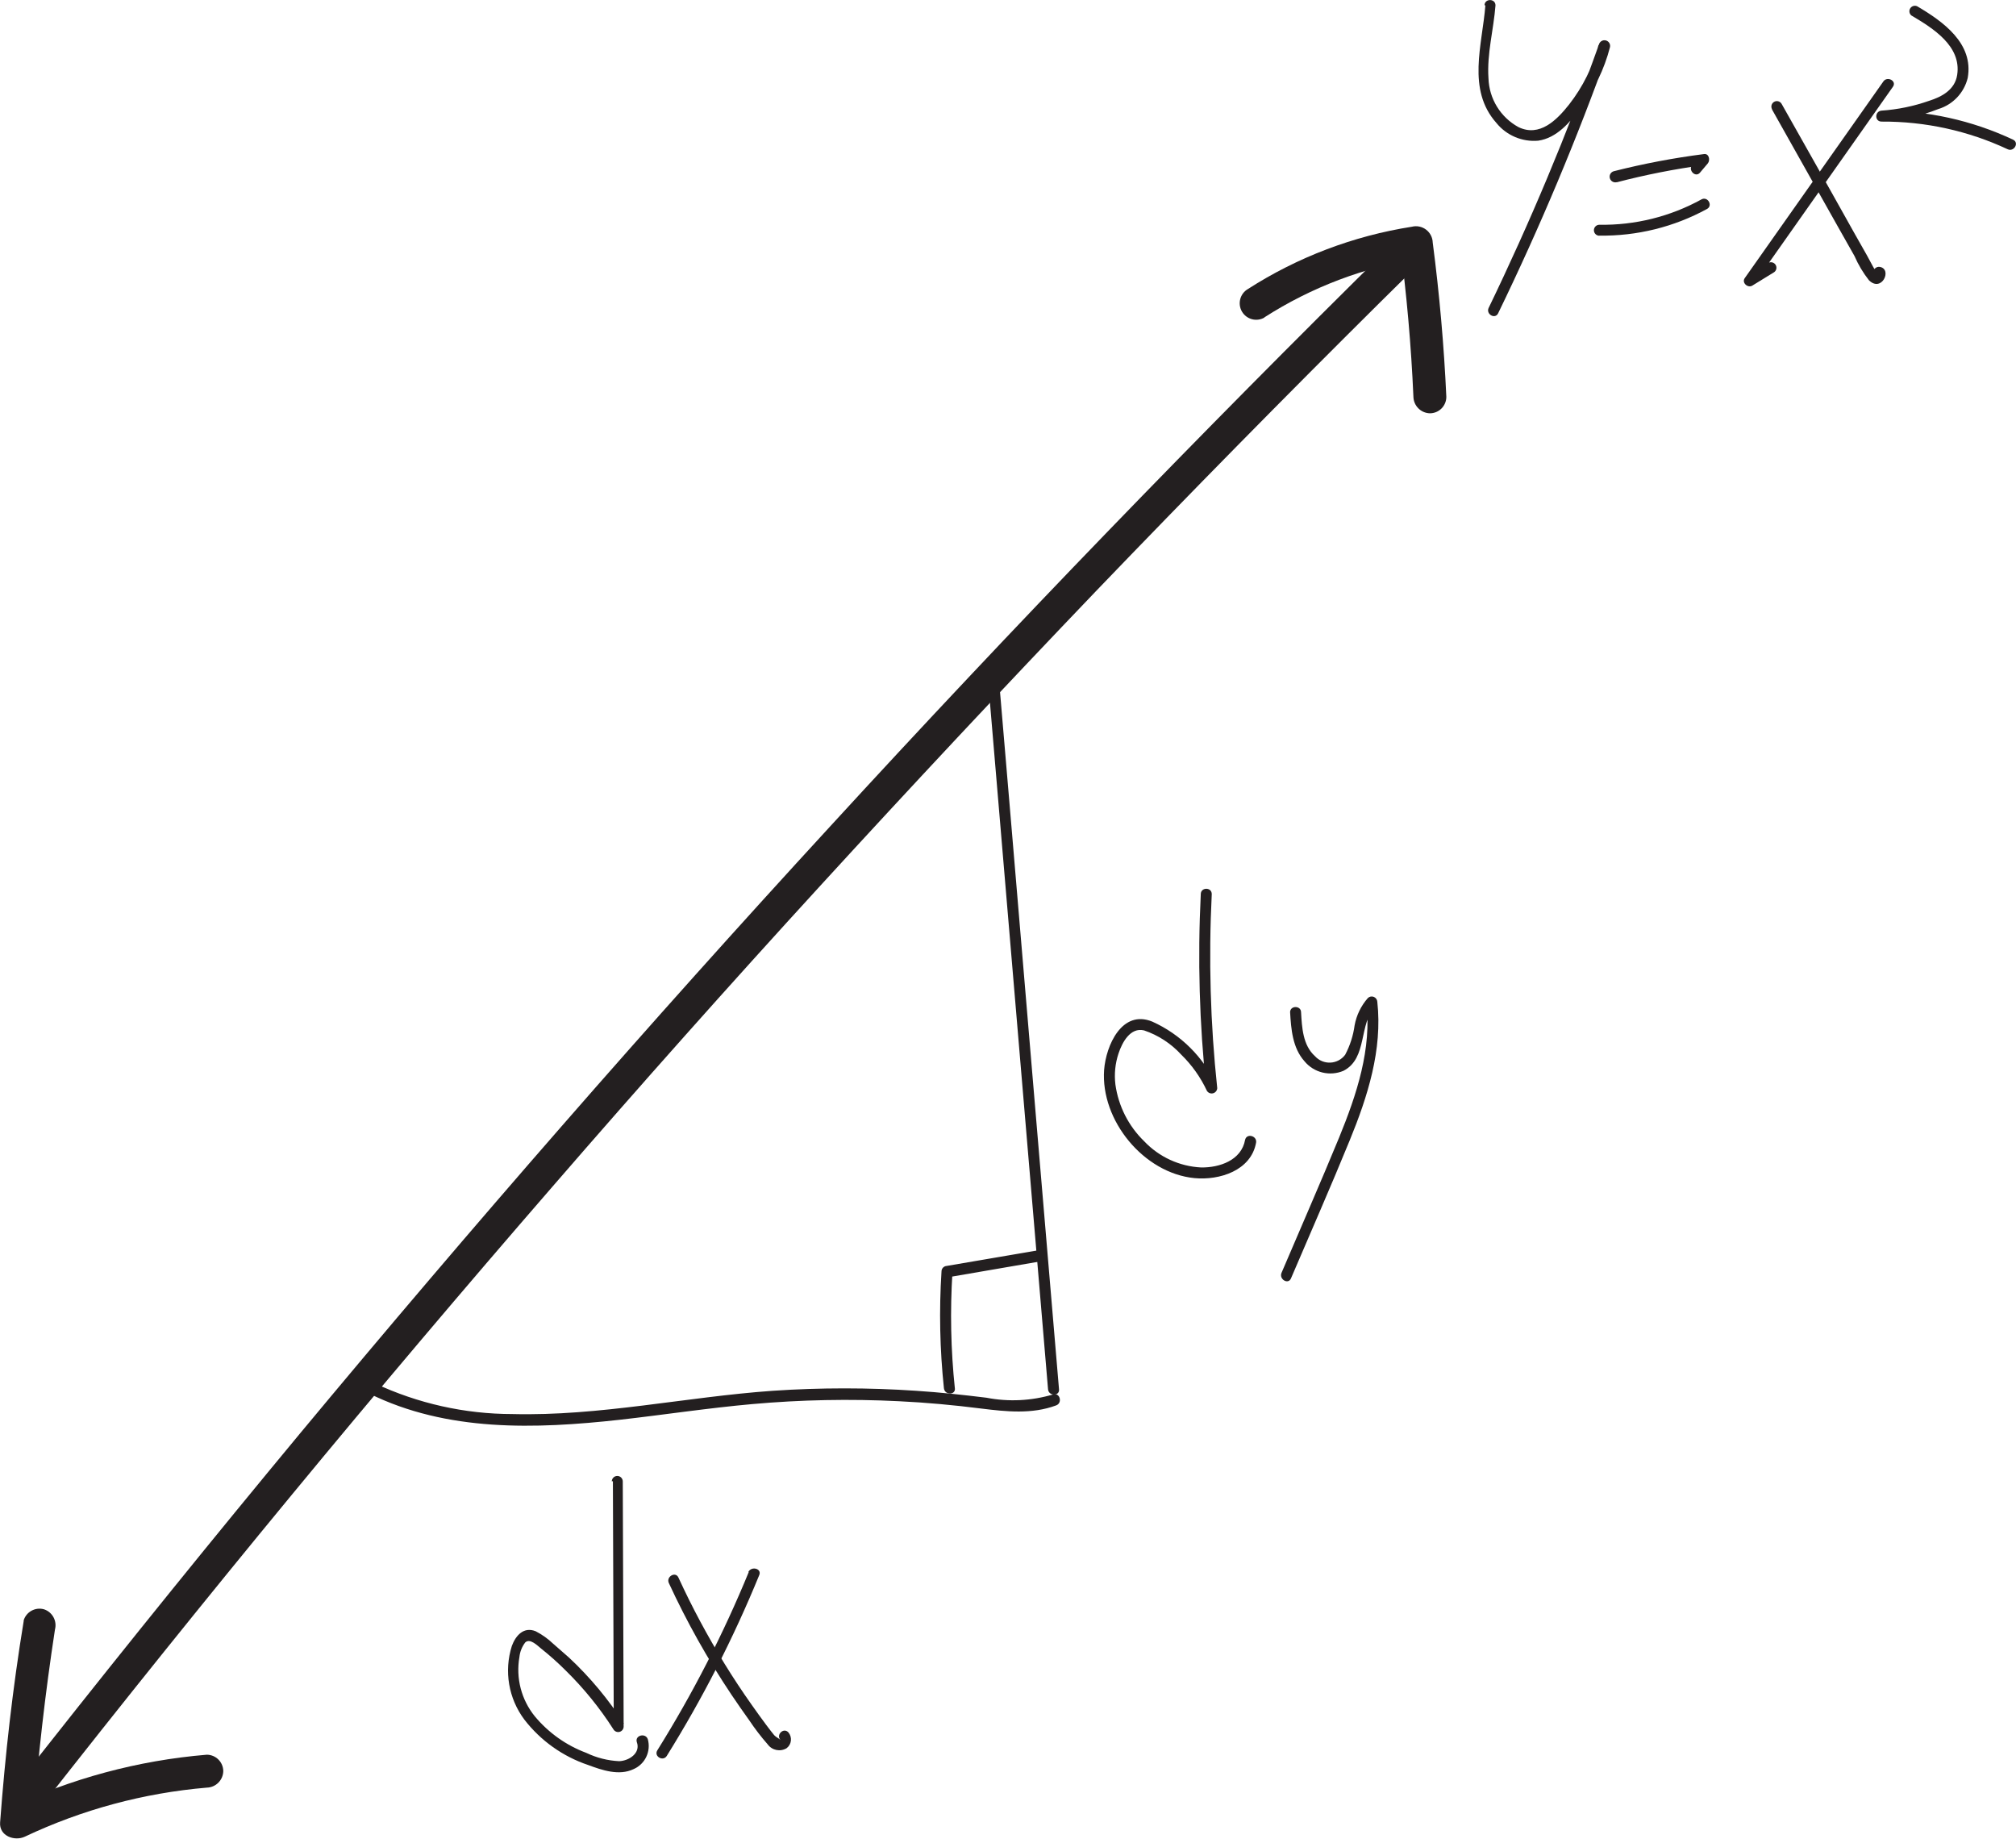
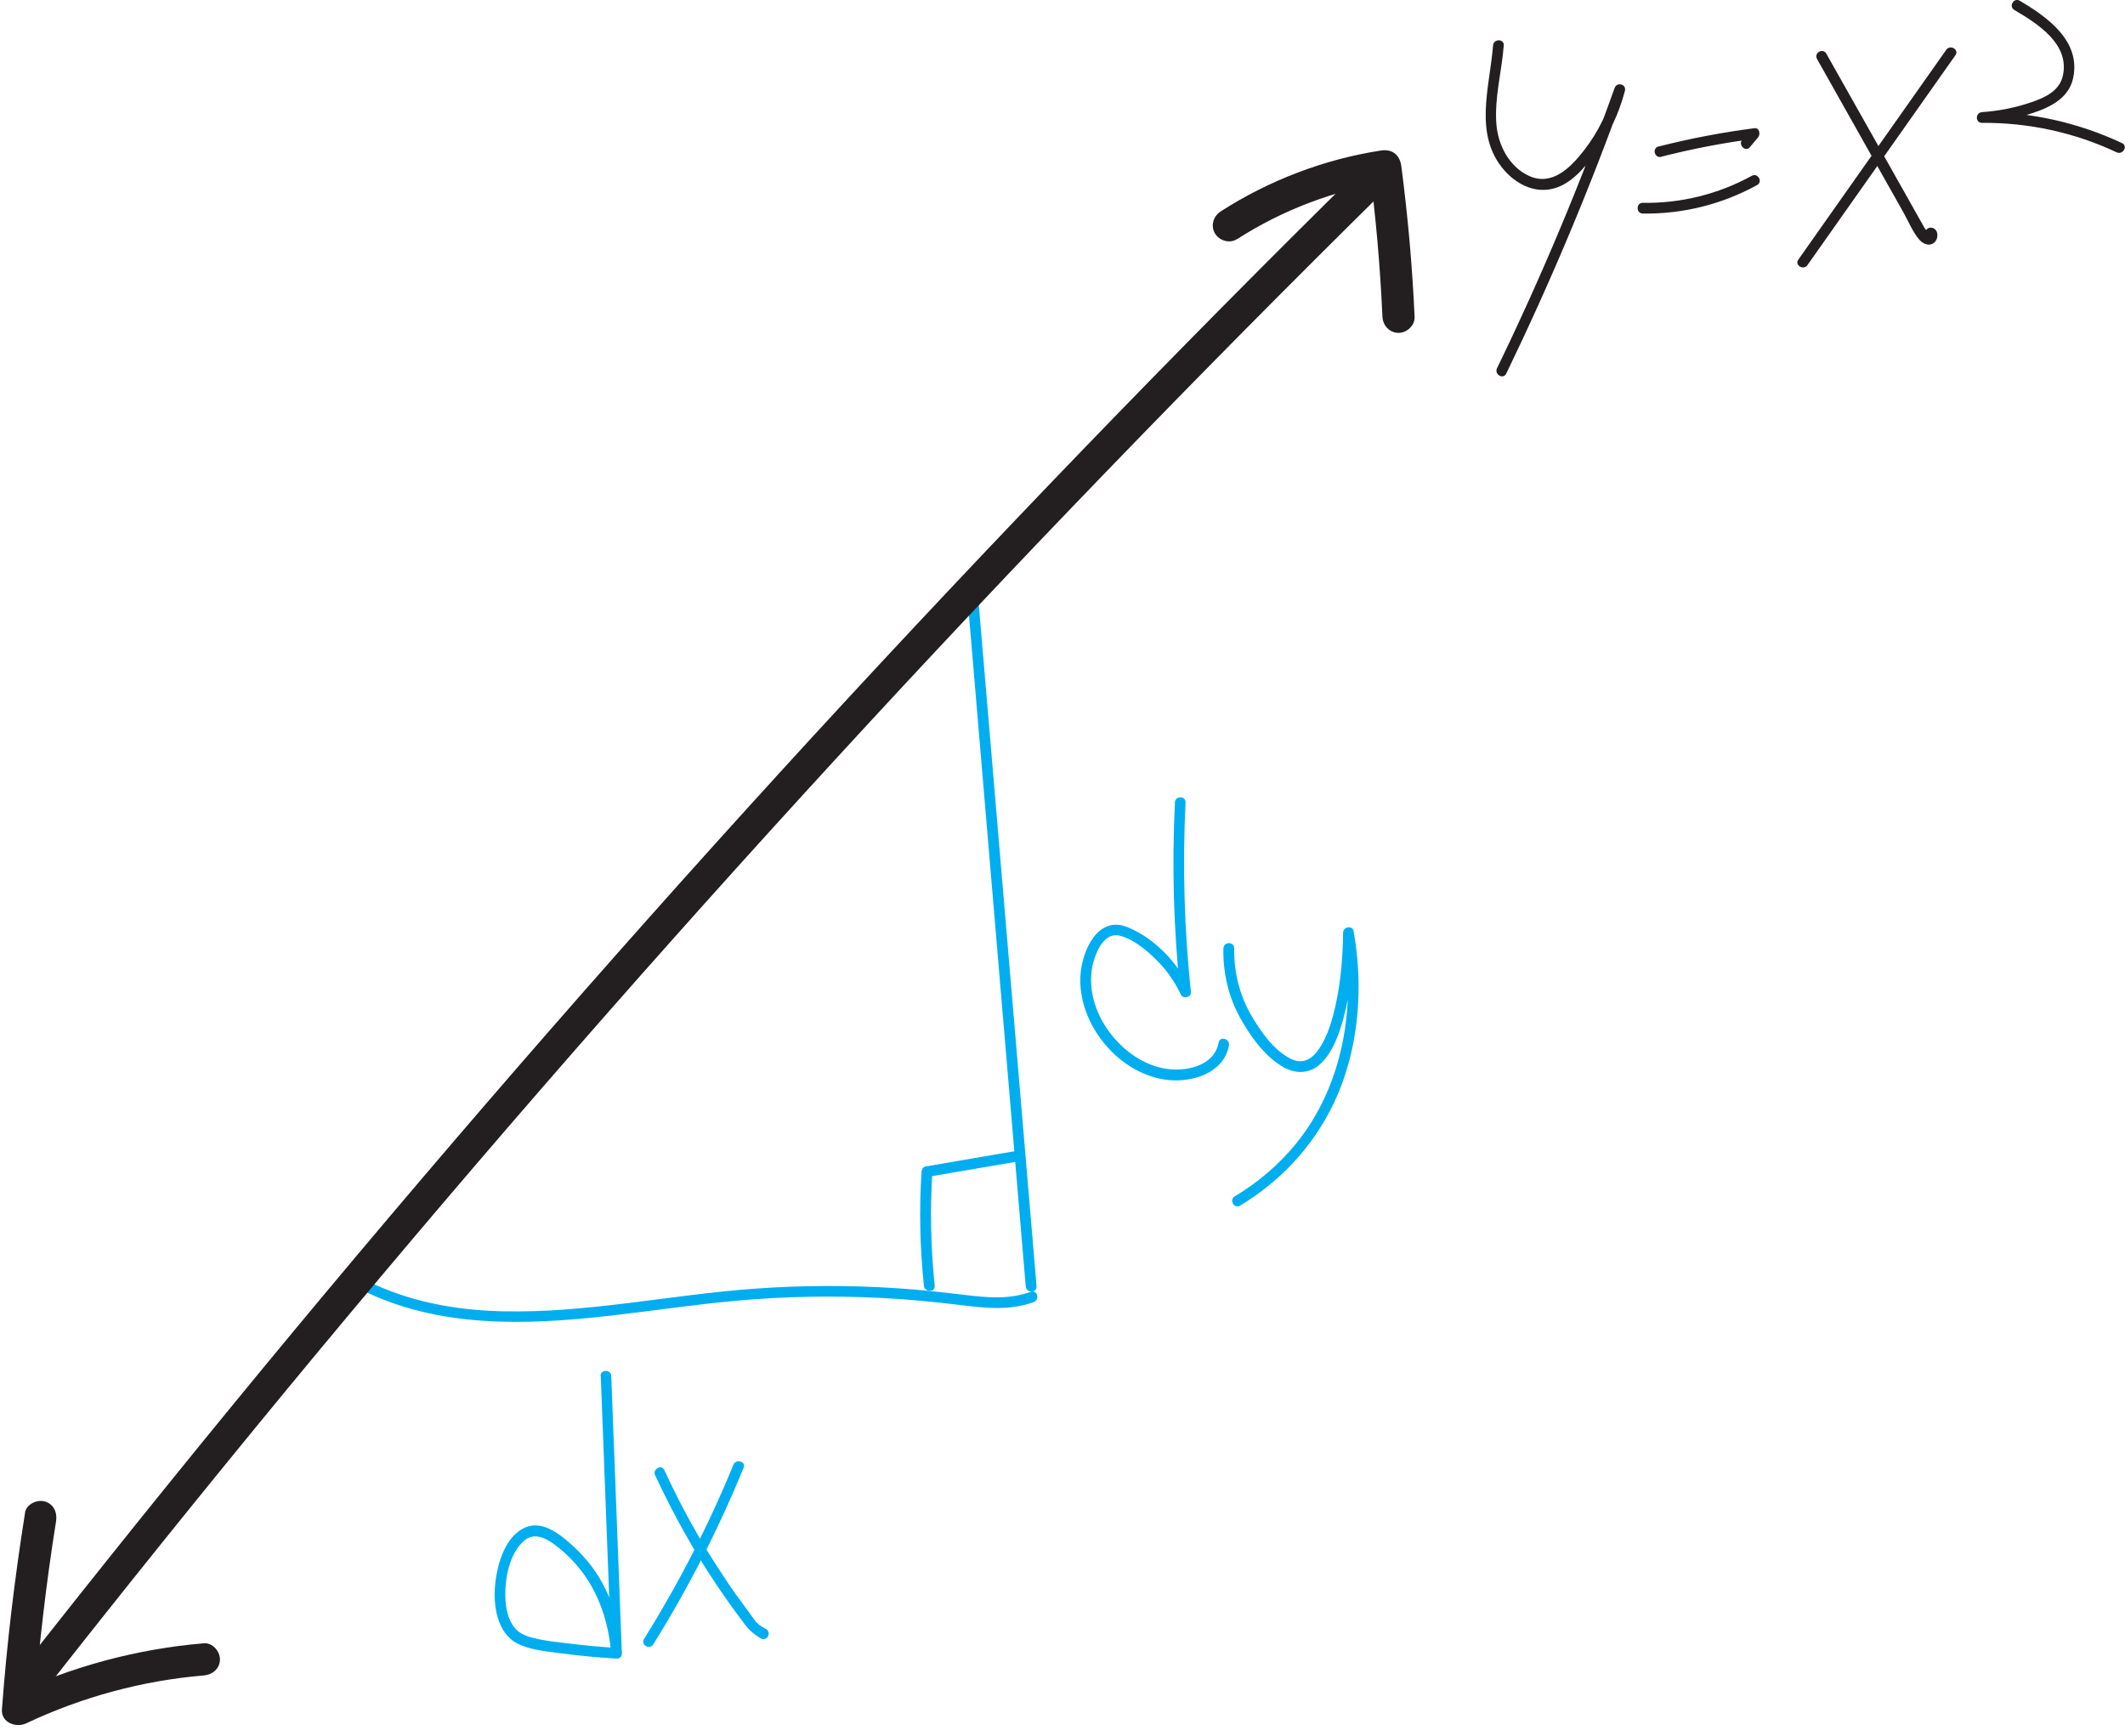
- <svg xmlns="http://www.w3.org/2000/svg" id="Layer_1" data-name="Layer 1" viewBox="0 0 183.74 167.52">
+ <svg xmlns="http://www.w3.org/2000/svg" id="Layer_2" data-name="Layer 2" viewBox="0 0 198.26 161.92">
  <defs>
-     <style>.cls-1{fill:#231f20;}</style>
+     <style>
+       .cls-1 {
+         fill: #231f20;
+       }
+ 
+       .cls-2 {
+         fill: #00aeef;
+       }
+     </style>
  </defs>
-   <path class="cls-1" d="M198.21,29.31Q185.13,42.2,172.37,55.4T147.11,82.23q-12.42,13.51-24.5,27.35T98.72,137.63Q87,151.76,75.62,166.18c-.93,1.17-1.85,2.35-2.78,3.53a1.55,1.55,0,0,0,0,2.12,1.52,1.52,0,0,0,2.13,0q11.32-14.45,23-28.61t23.8-28.13q12-13.86,24.42-27.43t25.18-26.9q12.72-13.24,25.75-26.17l3.2-3.16c1.38-1.36-.75-3.48-2.12-2.12Z" transform="translate(-71.42 -6.96)" />
-   <path class="cls-1" d="M186.64,35.89a36.62,36.62,0,0,1,14.23-5.38L199,29.06q.93,7,1.24,14.06a1.54,1.54,0,0,0,1.5,1.5,1.5,1.5,0,0,0,1.5-1.5q-.32-7-1.24-14.06a1.53,1.53,0,0,0-1.9-1.44,38.8,38.8,0,0,0-14.95,5.68,1.5,1.5,0,1,0,1.52,2.59Z" transform="translate(-71.42 -6.96)" />
-   <path class="cls-1" d="M73.58,154.67c-1,6.08-1.69,12.21-2.15,18.35-.1,1.23,1.31,1.74,2.25,1.3a48.39,48.39,0,0,1,16.59-4.47,1.54,1.54,0,0,0,1.5-1.5,1.51,1.51,0,0,0-1.5-1.5,52.23,52.23,0,0,0-18.1,4.88L74.43,173q.66-8.82,2-17.56a1.53,1.53,0,0,0-1-1.84,1.51,1.51,0,0,0-1.85,1Z" transform="translate(-71.42 -6.96)" />
-   <path class="cls-1" d="M206.8,7.44c-.28,3.6-1.71,7.67,1,10.72a4.41,4.41,0,0,0,3.81,1.62c1.69-.24,2.91-1.67,3.88-3a15.69,15.69,0,0,0,2.66-5.5.5.5,0,0,0-1-.27,241.37,241.37,0,0,1-10.05,24c-.28.57.58,1.08.86.5a240.31,240.31,0,0,0,10.15-24.18l-1-.27a14.88,14.88,0,0,1-2.68,5.42c-1.12,1.42-2.69,3-4.62,2.06a5.26,5.26,0,0,1-2.73-4.46c-.15-2.23.47-4.42.64-6.63,0-.65-1-.64-1,0Z" transform="translate(-71.42 -6.96)" />
-   <path class="cls-1" d="M218.77,23.57A67.17,67.17,0,0,1,226.72,22l-.36-.86-.71.84c-.41.49.3,1.2.71.71l.71-.84c.24-.29.12-.92-.35-.85a69.09,69.09,0,0,0-8.21,1.56.5.5,0,0,0,.26,1Z" transform="translate(-71.42 -6.96)" />
-   <path class="cls-1" d="M217.17,28.43A19.86,19.86,0,0,0,227,26c.56-.31.06-1.18-.51-.87a18.63,18.63,0,0,1-9.3,2.31.5.5,0,0,0,0,1Z" transform="translate(-71.42 -6.96)" />
-   <path class="cls-1" d="M232.92,16.93l6,10.67,1.52,2.69a10,10,0,0,0,1.32,2.21c1.16,1.14,2.15-1,1-1.22-.63-.1-.9.86-.27,1v-.46a.8.8,0,0,1-.15-.21c-.09-.13-.15-.26-.23-.39l-.54-1-1.1-1.94-2.24-4-4.44-7.87a.5.5,0,0,0-.86.51Z" transform="translate(-71.42 -6.96)" />
-   <path class="cls-1" d="M243.08,14.37,230.44,32.3c-.3.42.27.93.68.69l2-1.23a.5.5,0,0,0-.5-.86l-2,1.22.68.69,12.64-17.94c.38-.52-.49-1-.86-.5Z" transform="translate(-71.42 -6.96)" />
-   <path class="cls-1" d="M245.66,8.39c1.92,1.14,4.54,2.76,4.14,5.39-.2,1.35-1.39,2-2.57,2.37a16.45,16.45,0,0,1-4.32.89c-.64.05-.65,1,0,1a26.72,26.72,0,0,1,11.49,2.52c.57.27,1.08-.59.5-.87a27.89,27.89,0,0,0-12-2.65v1a16.77,16.77,0,0,0,5.17-1.14,3.94,3.94,0,0,0,2.69-2.84c.56-3.15-2.25-5.14-4.61-6.53a.5.5,0,0,0-.5.86Z" transform="translate(-71.42 -6.96)" />
-   <path class="cls-1" d="M105.05,133.93c7.11,3.52,15.17,3.25,22.86,2.4,4-.45,8.05-1.07,12.09-1.43a95.85,95.85,0,0,1,13.34-.26c2.52.12,5,.35,7.53.67,2.27.28,4.61.53,6.81-.29.6-.22.34-1.19-.27-1a12.79,12.79,0,0,1-6.09.3c-2.13-.26-4.25-.49-6.39-.63a96.92,96.92,0,0,0-13.09,0c-7.92.56-15.76,2.32-23.71,2.12a29.62,29.62,0,0,1-12.57-2.81c-.58-.28-1.09.58-.51.87Z" transform="translate(-71.42 -6.96)" />
-   <path class="cls-1" d="M167.94,133.56l-2.15-25.4-2.15-25.47-1.21-14.25c-.05-.64-1.05-.65-1,0l2.14,25.28,2.16,25.52,1.21,14.32c.06.63,1.06.64,1,0Z" transform="translate(-71.42 -6.96)" />
-   <path class="cls-1" d="M158.45,133.5a63.12,63.12,0,0,1-.22-10.65l-.37.49,8.61-1.48c.64-.11.37-1.07-.26-1l-8.61,1.47a.5.5,0,0,0-.37.48,63.12,63.12,0,0,0,.22,10.65c.07.64,1.07.64,1,0Z" transform="translate(-71.42 -6.96)" />
-   <path class="cls-1" d="M127.28,141.92l.08,22.34.93-.25a31.42,31.42,0,0,0-5-6c-.47-.43-1-.86-1.45-1.27a6.87,6.87,0,0,0-1.6-1.14c-1.09-.44-1.82.39-2.17,1.34a7.44,7.44,0,0,0,1.14,6.71,12.28,12.28,0,0,0,5.82,4.14c1.26.47,2.81,1,4.12.38a2.3,2.3,0,0,0,1.31-2.74c-.22-.6-1.19-.34-1,.27.37,1-.71,1.71-1.61,1.74a7.77,7.77,0,0,1-3-.76,11.2,11.2,0,0,1-4.68-3.32,6.73,6.73,0,0,1-1.41-5.41,2.64,2.64,0,0,1,.53-1.33c.44-.41,1.11.29,1.45.56.78.62,1.53,1.29,2.24,2a30.64,30.64,0,0,1,4.35,5.36.5.5,0,0,0,.93-.25l-.08-22.34a.5.5,0,0,0-1,0Z" transform="translate(-71.42 -6.96)" />
-   <path class="cls-1" d="M132.38,151.21a74.09,74.09,0,0,0,5.71,10.18c.53.79,1.07,1.56,1.62,2.33a21.17,21.17,0,0,0,1.68,2.19,1.3,1.3,0,0,0,1.72.35,1,1,0,0,0,.16-1.45c-.45-.47-1.15.24-.71.7-.16-.16-.41-.25-.58-.44s-.49-.63-.73-.94c-.45-.61-.9-1.22-1.33-1.84-.85-1.2-1.67-2.44-2.44-3.69a73,73,0,0,1-4.23-7.9c-.27-.58-1.14-.07-.87.51Z" transform="translate(-71.42 -6.96)" />
-   <path class="cls-1" d="M139.66,150.21a108.61,108.61,0,0,1-8.33,16.24c-.34.55.52,1.05.86.51a109.81,109.81,0,0,0,8.43-16.48c.25-.59-.72-.85-1-.27Z" transform="translate(-71.42 -6.96)" />
-   <path class="cls-1" d="M180.86,88.43a113.46,113.46,0,0,0,.5,17.68l.93-.25a11.74,11.74,0,0,0-5.85-5.81c-2.76-1.13-4.22,2.17-4.39,4.4-.33,4.61,3.62,9.41,8.23,9.86,2.28.22,5.16-.68,5.62-3.23.11-.62-.85-.89-1-.26-.34,1.88-2.34,2.54-4,2.52a7.67,7.67,0,0,1-5.2-2.39,8.91,8.91,0,0,1-2.62-5.16,6.47,6.47,0,0,1,.28-2.83c.33-1,1.07-2.41,2.33-2.11a8.13,8.13,0,0,1,3.39,2.21,11.26,11.26,0,0,1,2.34,3.3.51.51,0,0,0,.94-.25,113.46,113.46,0,0,1-.5-17.68c0-.65-1-.64-1,0Z" transform="translate(-71.42 -6.96)" />
-   <path class="cls-1" d="M189,99.17c.09,1.56.22,3.27,1.31,4.49a3.06,3.06,0,0,0,3.56.87c2.23-1.15,1.35-4.31,2.93-5.92l-.85-.36c.51,4.29-.88,8.44-2.48,12.36-1.7,4.13-3.5,8.22-5.25,12.33-.25.59.61,1.1.86.51,1.79-4.19,3.63-8.36,5.35-12.57,1.64-4,3-8.26,2.52-12.63a.51.51,0,0,0-.86-.35,5.19,5.19,0,0,0-1.21,2.49,8,8,0,0,1-.86,2.68,1.78,1.78,0,0,1-2.75.13c-1.12-1-1.19-2.65-1.27-4,0-.63-1-.64-1,0Z" transform="translate(-71.42 -6.96)" />
+   <g id="Layer_1-2" data-name="Layer 1">
+     <g>
+       <path class="cls-2" d="M33.81,120.36c7.11,3.52,15.17,3.26,22.86,2.4,4.03-.45,8.05-1.07,12.09-1.43,4.43-.4,8.89-.48,13.34-.26,2.52.12,5.02.36,7.53.67,2.27.28,4.62.54,6.81-.28.6-.22.34-1.19-.27-.96-1.97.73-4.05.55-6.1.3s-4.25-.49-6.39-.63c-4.36-.29-8.74-.28-13.1.03-7.91.55-15.75,2.31-23.71,2.12-4.34-.1-8.66-.88-12.57-2.81-.57-.28-1.08.58-.5.86h0Z" />
+       <path class="cls-2" d="M96.71,119.99c-.72-8.46-1.43-16.93-2.15-25.39s-1.44-16.98-2.16-25.48c-.4-4.75-.8-9.5-1.21-14.25-.05-.64-1.05-.64-1,0,.71,8.43,1.43,16.86,2.14,25.29s1.44,17.01,2.16,25.52l1.21,14.32c.05.64,1.05.64,1,0h0Z" />
+       <path class="cls-2" d="M87.21,119.94c-.37-3.54-.45-7.1-.22-10.65l-.37.48c2.87-.49,5.74-.98,8.61-1.47.63-.11.36-1.07-.27-.96-2.87.49-5.74.98-8.61,1.47-.22.04-.35.28-.37.48-.23,3.55-.15,7.11.22,10.65.07.63,1.07.64,1,0h0Z" />
+       <path class="cls-2" d="M56.05,128.35c.33,8.62.66,17.25.99,25.87h1c-.21-2.52-.87-5.02-2.21-7.18-.83-1.34-1.93-2.52-3.16-3.51-.99-.8-2.31-1.6-3.62-1.06-1.96.81-2.68,3.52-2.86,5.41s.19,4.49,2.12,5.45c1.12.55,2.44.69,3.66.85,1.84.24,3.7.44,5.56.54.64.03.64-.97,0-1-1.47-.08-2.93-.23-4.39-.4-1.14-.13-2.31-.25-3.43-.54-.7-.18-1.34-.44-1.78-1.04-.56-.77-.75-1.77-.78-2.7-.06-1.75.36-4.16,1.79-5.35.91-.76,1.98-.22,2.81.4,1.12.83,2.15,1.9,2.93,3.06,1.41,2.09,2.14,4.58,2.34,7.08.05.63,1.02.65,1,0-.33-8.62-.66-17.25-.99-25.87-.02-.64-1.02-.64-1,0h0Z" />
+       <path class="cls-2" d="M61.14,137.64c1.32,2.85,2.81,5.62,4.47,8.28.82,1.31,1.69,2.6,2.59,3.86.44.61.89,1.22,1.35,1.82.43.56.84.86,1.43,1.23.55.34,1.05-.52.5-.86-.25-.16-.54-.29-.76-.49-.28-.25-.5-.63-.73-.93-.45-.6-.9-1.22-1.34-1.83-.85-1.21-1.66-2.44-2.44-3.69-1.57-2.54-2.98-5.18-4.23-7.9-.27-.58-1.13-.08-.86.5h0Z" />
+       <path class="cls-2" d="M68.42,136.65c-2.31,5.64-5.11,11.07-8.33,16.24-.34.55.52,1.05.86.5,3.27-5.25,6.09-10.76,8.43-16.48.24-.59-.72-.85-.96-.27h0Z" />
+       <path class="cls-2" d="M109.62,74.86c-.29,5.9-.13,11.81.5,17.68l.93-.25c-1.17-2.47-3.28-4.75-5.85-5.8-2.76-1.13-4.22,2.16-4.39,4.4-.34,4.61,3.61,9.41,8.23,9.86,2.27.22,5.16-.68,5.62-3.23.11-.63-.85-.9-.96-.27-.34,1.88-2.34,2.54-4.04,2.52-1.98-.02-3.82-1.02-5.2-2.39s-2.39-3.21-2.62-5.16c-.11-.95-.03-1.92.28-2.83.33-1,1.07-2.41,2.33-2.11s2.49,1.33,3.39,2.21c.98.95,1.76,2.07,2.34,3.3.21.44.98.24.93-.25-.62-5.87-.79-11.78-.5-17.68.03-.64-.97-.64-1,0h0Z" />
+       <path class="cls-2" d="M114.14,88.48c-.04,2.24.46,4.46,1.54,6.42.93,1.7,2.2,3.48,3.86,4.53,1.24.78,2.62.8,3.7-.23s1.67-2.66,2.07-4.1c.73-2.62.96-5.39,1-8.1l-.98.13c1.22,6.76-.03,14.21-4.46,19.61-1.59,1.94-3.52,3.57-5.67,4.86-.55.33-.05,1.2.5.86,4.08-2.45,7.32-6.09,9.16-10.49,1.51-3.61,2.06-7.59,1.85-11.49-.07-1.22-.21-2.43-.42-3.62-.1-.57-.97-.42-.98.13-.03,2.21-.2,4.42-.66,6.58-.32,1.48-.74,3.03-1.6,4.29-.64.94-1.51,1.46-2.61.91-1.57-.77-2.75-2.46-3.62-3.92-1.15-1.94-1.71-4.13-1.67-6.39.01-.64-.99-.64-1,0h0Z" />
+     </g>
+     <path class="cls-1" d="M126.97,15.74c-8.72,8.59-17.34,17.29-25.84,26.1s-16.95,17.78-25.26,26.82c-8.28,9.02-16.45,18.14-24.5,27.36s-16.04,18.6-23.89,28.05c-7.82,9.42-15.52,18.94-23.11,28.55-.92,1.17-1.85,2.34-2.77,3.52-.5.64-.62,1.5,0,2.12.52.52,1.62.64,2.12,0,7.55-9.63,15.23-19.17,23.02-28.62,7.82-9.47,15.75-18.85,23.8-28.12,8.03-9.25,16.17-18.39,24.42-27.43,8.28-9.07,16.67-18.04,25.18-26.9,8.48-8.83,17.07-17.56,25.76-26.18,1.06-1.05,2.12-2.1,3.18-3.14,1.38-1.36-.74-3.48-2.12-2.12h0Z" />
+     <g>
+       <path class="cls-1" d="M115.4,22.32c4.33-2.78,9.16-4.59,14.24-5.38l-1.9-1.45c.62,4.67,1.03,9.36,1.24,14.06.04.81.66,1.5,1.5,1.5.78,0,1.54-.69,1.5-1.5-.21-4.7-.63-9.39-1.24-14.06-.14-1.04-.84-1.61-1.9-1.45-5.31.82-10.43,2.78-14.95,5.68-.68.44-.96,1.33-.54,2.05.4.68,1.37.98,2.05.54h0Z" />
+       <path class="cls-1" d="M2.34,141.1c-.97,6.09-1.7,12.21-2.16,18.36-.09,1.23,1.32,1.74,2.26,1.3,5.2-2.46,10.85-3.99,16.58-4.47.81-.07,1.5-.64,1.5-1.5,0-.76-.69-1.57-1.5-1.5-6.29.53-12.39,2.18-18.1,4.88l2.26,1.3c.44-5.88,1.12-11.74,2.05-17.56.13-.8-.21-1.61-1.05-1.85-.71-.2-1.72.24-1.85,1.05h0Z" />
+     </g>
+     <g>
+       <path class="cls-1" d="M139.3,4.25c-.31,3.92-1.86,8.34,1.07,11.66,1.04,1.18,2.57,2.01,4.18,1.76,1.85-.28,3.2-1.91,4.25-3.32,1.31-1.75,2.25-3.76,2.8-5.87.17-.63-.75-.87-.96-.27-3.18,8.91-6.84,17.63-10.97,26.14-.28.58.58,1.08.86.5,4.16-8.59,7.86-17.4,11.07-26.38l-.96-.27c-.56,2.12-1.52,4.13-2.88,5.86-1.22,1.56-2.94,3.32-5.08,2.36-1.87-.84-2.92-2.89-3.07-4.85-.19-2.46.5-4.89.69-7.33.05-.64-.95-.64-1,0h0Z" />
+       <path class="cls-1" d="M154.99,14.62c2.86-.73,5.76-1.29,8.68-1.67l-.35-.85c-.26.31-.52.61-.77.92-.41.49.29,1.2.71.71.26-.31.52-.61.77-.92.24-.29.12-.92-.35-.85-3.02.39-6,.96-8.95,1.71-.62.16-.36,1.12.27.96h0Z" />
+       <path class="cls-1" d="M153.26,19.92c3.73.06,7.41-.86,10.68-2.66.56-.31.06-1.17-.5-.86-3.11,1.71-6.62,2.58-10.17,2.52-.64-.01-.64.99,0,1h0Z" />
+       <path class="cls-1" d="M169.52,5.49l6.47,11.49,1.59,2.82c.47.83.87,1.84,1.49,2.56.39.45,1.09.69,1.51.14.32-.42.22-1.18-.38-1.26s-.9.88-.27.96c-.19-.12-.23-.24-.1-.34.08-.05.08-.11,0-.16-.03-.13-.2-.32-.28-.45-.21-.36-.41-.72-.61-1.08l-1.22-2.17-2.44-4.33-4.89-8.67c-.32-.56-1.18-.06-.86.5h0Z" />
+       <path class="cls-1" d="M181.58,4.65c-4.6,6.52-9.2,13.05-13.8,19.57-.37.53.5,1.03.86.5,4.6-6.52,9.2-13.05,13.8-19.57.37-.53-.5-1.03-.86-.5h0Z" />
+       <path class="cls-1" d="M187.95.94c2.14,1.26,5.15,3.15,4.52,6.09-.3,1.43-1.64,2.06-2.9,2.49-1.5.52-3.06.83-4.65.94-.63.04-.65,1,0,1,4.34-.03,8.64.9,12.56,2.75.58.27,1.09-.59.5-.86-4.09-1.92-8.55-2.92-13.07-2.89v1c1.85-.13,3.69-.5,5.42-1.16,1.42-.55,2.75-1.42,3.09-3.01.75-3.46-2.4-5.7-4.98-7.22-.56-.33-1.06.54-.5.86h0Z" />
+     </g>
+   </g>
</svg>
